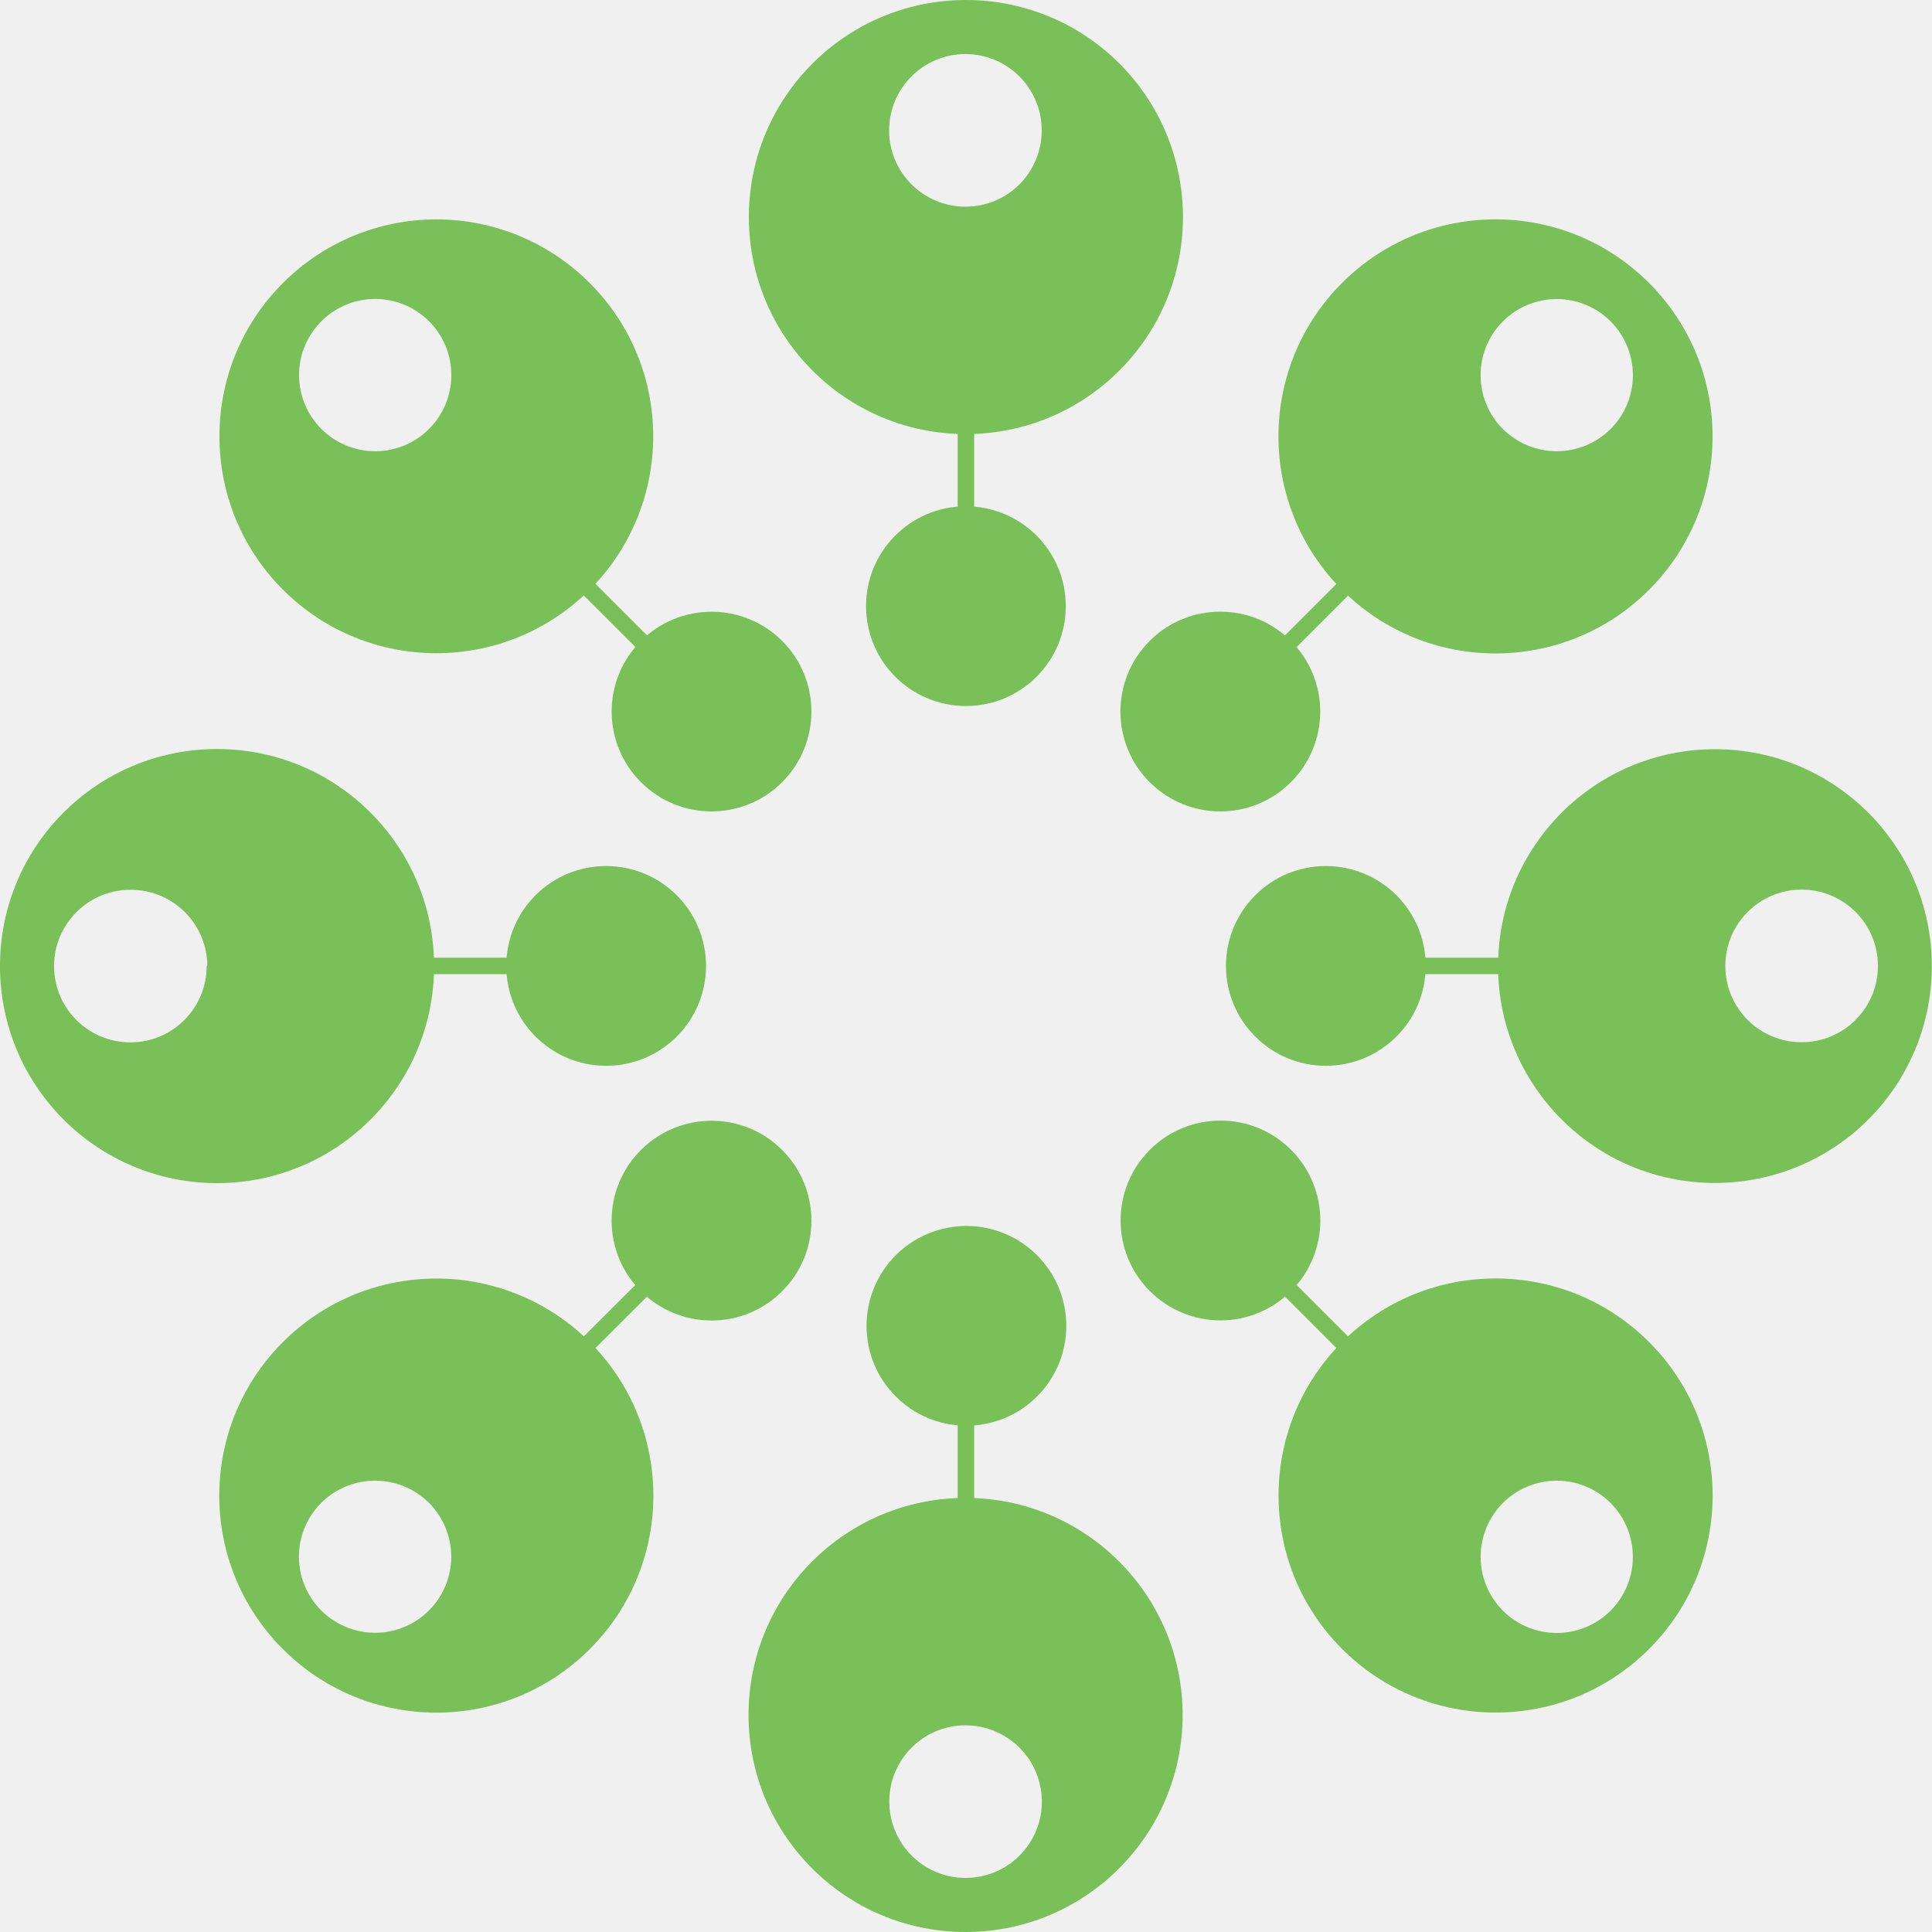
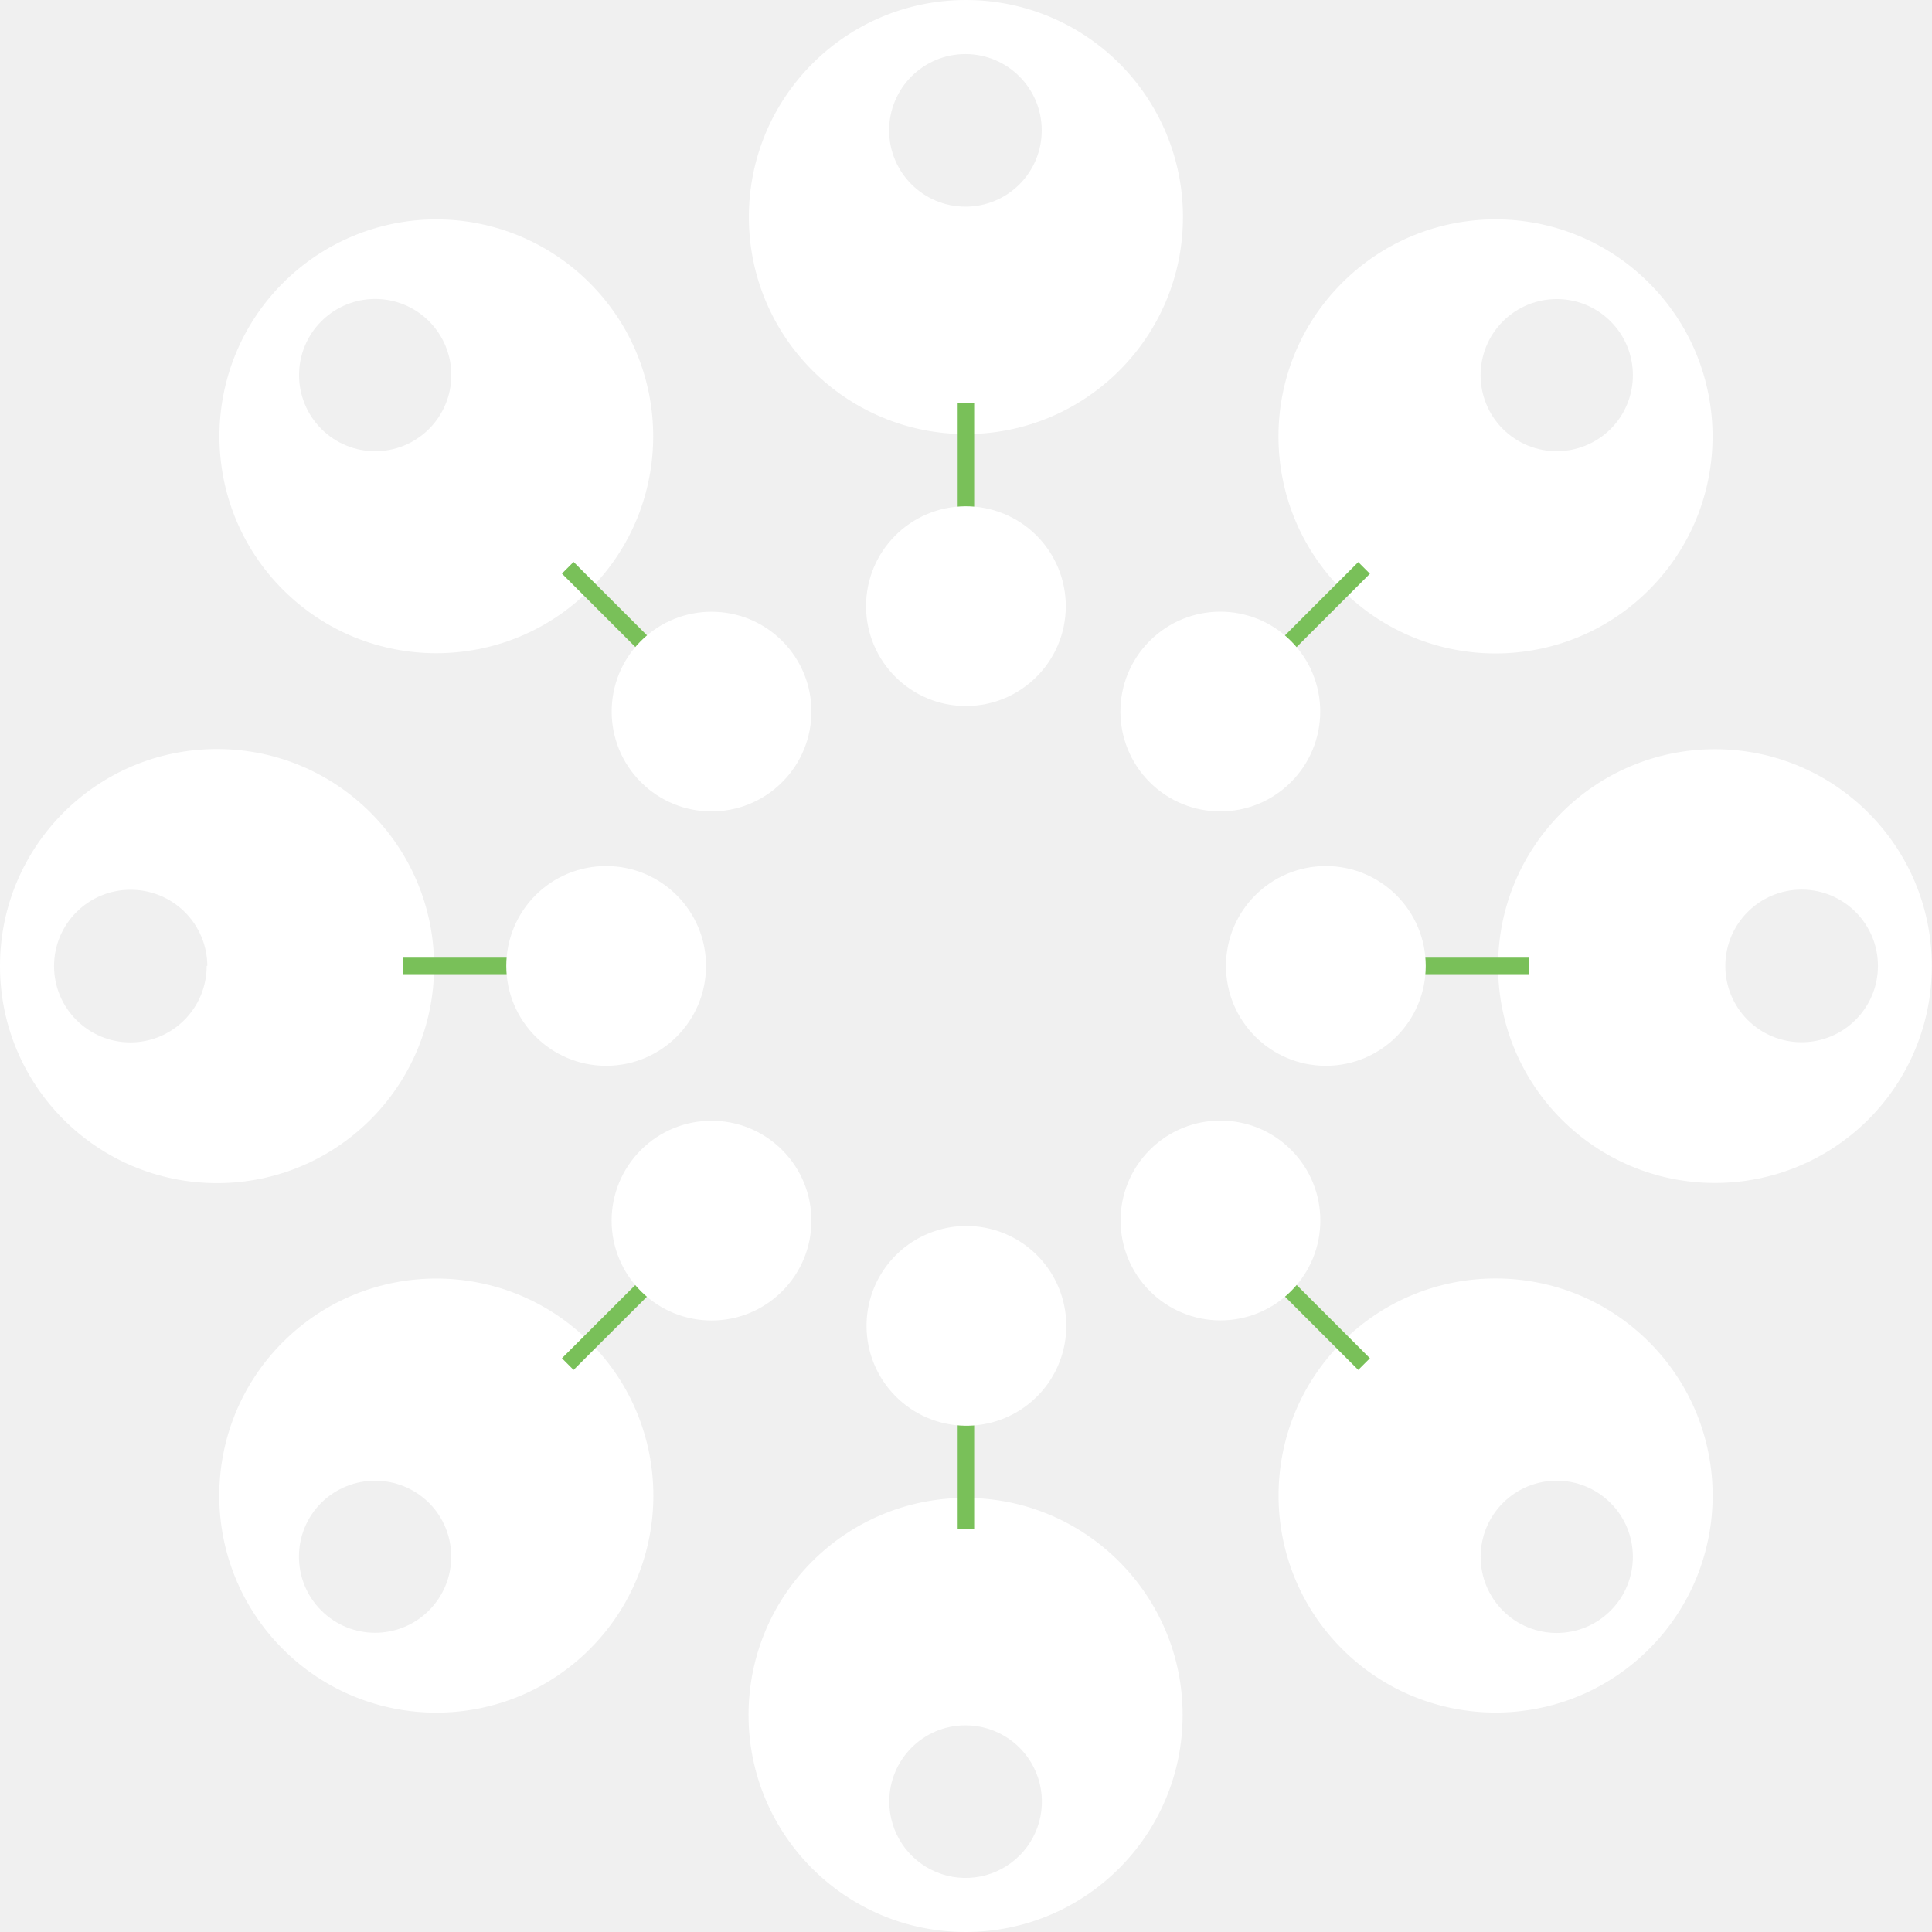
<svg xmlns="http://www.w3.org/2000/svg" id="Calque_1" data-name="Calque 1" width="117.22" height="117.23" viewBox="0 0 117.22 117.23" version="1.1">
  <defs id="defs4">
    <style id="style2">
      .cls-1 {
        fill: #79c059;
      }

      .cls-2 {
        fill: none;
        stroke: #79c059;
      }

      .cls-2, .cls-3 {
        stroke-miterlimit: 10;
      }

      .cls-3 {
        fill: #fff;
        stroke: #fff;
      }
    </style>
  </defs>
-   <g id="g70" transform="translate(-5.419996,-16.21994)">
-     <g id="g12">
-       <path class="cls-1" d="M 64,16.22 A 13.17,13.17 0 1 0 77.2,29.38 13.16,13.16 0 0 0 64,16.22 Z m 0,12.54 A 4.63,4.63 0 1 1 68.63,24.13 4.62,4.62 0 0 1 64,28.76 Z" id="path6" style="fill:#79c059" />
-       <line class="cls-2" x1="64.03" y1="40.67" x2="64.03" y2="48.61" id="line8" style="fill:none;stroke:#79c059;stroke-miterlimit:10" />
-       <path class="cls-1" d="M 70.09,53 A 6.06,6.06 0 1 1 64,46.94 6.06,6.06 0 0 1 70.09,53 Z" id="path10" style="fill:#79c059" />
+   <g id="g70" transform="translate(-5.419996,-16.21994)" style="fill:#ffffff;fill-opacity:1">
+     <g id="g12" style="fill:#ffffff;fill-opacity:1">
+       <path class="cls-1" d="M 64,16.22 A 13.17,13.17 0 1 0 77.2,29.38 13.16,13.16 0 0 0 64,16.22 Z m 0,12.54 A 4.63,4.63 0 1 1 68.63,24.13 4.62,4.62 0 0 1 64,28.76 Z" id="path6" style="fill:#ffffff;fill-opacity:1" />
+       <line class="cls-2" x1="64.03" y1="40.67" x2="64.03" y2="48.61" id="line8" style="fill:#ffffff;stroke:#79c059;stroke-miterlimit:10;fill-opacity:1" />
+       <path class="cls-1" d="M 70.09,53 A 6.06,6.06 0 1 1 64,46.94 6.06,6.06 0 0 1 70.09,53 Z" id="path10" style="fill:#ffffff;fill-opacity:1" />
    </g>
-     <g id="g20">
-       <path class="cls-1" d="M 64,133.45 A 13.17,13.17 0 1 0 50.84,120.28 13.17,13.17 0 0 0 64,133.45 Z m 0,-12.54 a 4.63,4.63 0 1 1 -4.62,4.62 4.62,4.62 0 0 1 4.62,-4.62 z" id="path14" style="fill:#79c059" />
-       <line class="cls-2" x1="64.03" y1="109" x2="64.03" y2="101.06" id="line16" style="fill:none;stroke:#79c059;stroke-miterlimit:10" />
-       <path class="cls-1" d="m 58,96.67 a 6.06,6.06 0 1 1 6,6.06 6.06,6.06 0 0 1 -6,-6.06 z" id="path18" style="fill:#79c059" />
+     <g id="g20" style="fill:#ffffff;fill-opacity:1">
+       <path class="cls-1" d="M 64,133.45 A 13.17,13.17 0 1 0 50.84,120.28 13.17,13.17 0 0 0 64,133.45 Z m 0,-12.54 a 4.63,4.63 0 1 1 -4.62,4.62 4.62,4.62 0 0 1 4.62,-4.62 z" id="path14" style="fill:#ffffff;fill-opacity:1" />
+       <line class="cls-2" x1="64.03" y1="109" x2="64.03" y2="101.06" id="line16" style="fill:#ffffff;stroke:#79c059;stroke-miterlimit:10;fill-opacity:1" />
+       <path class="cls-1" d="m 58,96.67 a 6.06,6.06 0 1 1 6,6.06 6.06,6.06 0 0 1 -6,-6.06 z" id="path18" style="fill:#ffffff;fill-opacity:1" />
    </g>
-     <g id="g28">
-       <path class="cls-1" d="m 22.59,33.39 a 13.16,13.16 0 1 0 18.61,0 13.15,13.15 0 0 0 -18.61,0 z m 8.86,8.86 a 4.62,4.62 0 1 1 0,-6.54 4.62,4.62 0 0 1 0,6.54 z" id="path22" style="fill:#79c059" />
-       <line class="cls-2" x1="39.87" y1="50.67" x2="45.49" y2="56.29" id="line24" style="fill:none;stroke:#79c059;stroke-miterlimit:10" />
-       <path class="cls-1" d="m 52.88,55.11 a 6.06,6.06 0 1 1 -8.57,0 6.07,6.07 0 0 1 8.57,0 z" id="path26" style="fill:#79c059" />
+     <g id="g28" style="fill:#ffffff;fill-opacity:1">
+       <path class="cls-1" d="m 22.59,33.39 a 13.16,13.16 0 1 0 18.61,0 13.15,13.15 0 0 0 -18.61,0 z m 8.86,8.86 a 4.62,4.62 0 1 1 0,-6.54 4.62,4.62 0 0 1 0,6.54 z" id="path22" style="fill:#ffffff;fill-opacity:1" />
+       <line class="cls-2" x1="39.87" y1="50.67" x2="45.49" y2="56.29" id="line24" style="fill:#ffffff;stroke:#79c059;stroke-miterlimit:10;fill-opacity:1" />
+       <path class="cls-1" d="m 52.88,55.11 a 6.06,6.06 0 1 1 -8.57,0 6.07,6.07 0 0 1 8.57,0 z" id="path26" style="fill:#ffffff;fill-opacity:1" />
    </g>
-     <g id="g36">
-       <path class="cls-1" d="m 105.48,116.28 a 13.17,13.17 0 1 0 -18.62,0 13.17,13.17 0 0 0 18.62,0 z m -8.87,-8.86 a 4.62,4.62 0 1 1 0,6.53 4.63,4.63 0 0 1 0,-6.53 z" id="path30" style="fill:#79c059" />
-       <line class="cls-2" x1="88.19" y1="98.99" x2="82.58" y2="93.38" id="line32" style="fill:none;stroke:#79c059;stroke-miterlimit:10" />
-       <path class="cls-1" d="m 75.19,94.56 a 6.06,6.06 0 1 1 8.57,0 6.05,6.05 0 0 1 -8.57,0 z" id="path34" style="fill:#79c059" />
+     <g id="g36" style="fill:#ffffff;fill-opacity:1">
+       <path class="cls-1" d="m 105.48,116.28 a 13.17,13.17 0 1 0 -18.62,0 13.17,13.17 0 0 0 18.62,0 z m -8.87,-8.86 a 4.62,4.62 0 1 1 0,6.53 4.63,4.63 0 0 1 0,-6.53 z" id="path30" style="fill:#ffffff;fill-opacity:1" />
+       <line class="cls-2" x1="88.19" y1="98.99" x2="82.58" y2="93.38" id="line32" style="fill:#ffffff;stroke:#79c059;stroke-miterlimit:10;fill-opacity:1" />
+       <path class="cls-1" d="m 75.19,94.56 a 6.06,6.06 0 1 1 8.57,0 6.05,6.05 0 0 1 -8.57,0 z" id="path34" style="fill:#ffffff;fill-opacity:1" />
    </g>
-     <g id="g44">
-       <path class="cls-1" d="M 5.42,74.83 A 13.17,13.17 0 1 0 18.58,61.67 13.16,13.16 0 0 0 5.42,74.83 Z m 12.54,0 A 4.63,4.63 0 1 1 13.33,70.21 4.64,4.64 0 0 1 18,74.83 Z" id="path38" style="fill:#79c059" />
-       <line class="cls-2" x1="29.87" y1="74.83" x2="37.81" y2="74.83" id="line40" style="fill:none;stroke:#79c059;stroke-miterlimit:10" />
-       <path class="cls-1" d="m 42.2,68.77 a 6.06,6.06 0 1 1 -6.06,6.06 6.05,6.05 0 0 1 6.06,-6.06 z" id="path42" style="fill:#79c059" />
+     <g id="g44" style="fill:#ffffff;fill-opacity:1">
+       <path class="cls-1" d="M 5.42,74.83 A 13.17,13.17 0 1 0 18.58,61.67 13.16,13.16 0 0 0 5.42,74.83 Z m 12.54,0 A 4.63,4.63 0 1 1 13.33,70.21 4.64,4.64 0 0 1 18,74.83 Z" id="path38" style="fill:#ffffff;fill-opacity:1" />
+       <line class="cls-2" x1="29.87" y1="74.83" x2="37.81" y2="74.83" id="line40" style="fill:#ffffff;stroke:#79c059;stroke-miterlimit:10;fill-opacity:1" />
+       <path class="cls-1" d="m 42.2,68.77 a 6.06,6.06 0 1 1 -6.06,6.06 6.05,6.05 0 0 1 6.06,-6.06 z" id="path42" style="fill:#ffffff;fill-opacity:1" />
    </g>
-     <g id="g52">
-       <path class="cls-1" d="M 122.64,74.83 A 13.16,13.16 0 1 0 109.48,88 13.15,13.15 0 0 0 122.64,74.83 Z m -12.53,0 a 4.63,4.63 0 1 1 4.62,4.63 4.62,4.62 0 0 1 -4.62,-4.63 z" id="path46" style="fill:#79c059" />
-       <line class="cls-2" x1="98.2" y1="74.83" x2="90.26" y2="74.83" id="line48" style="fill:none;stroke:#79c059;stroke-miterlimit:10" />
-       <path class="cls-1" d="m 85.87,80.89 a 6.06,6.06 0 1 1 6.06,-6.06 6.06,6.06 0 0 1 -6.06,6.06 z" id="path50" style="fill:#79c059" />
+     <g id="g52" style="fill:#ffffff;fill-opacity:1">
+       <path class="cls-1" d="M 122.64,74.83 A 13.16,13.16 0 1 0 109.48,88 13.15,13.15 0 0 0 122.64,74.83 Z m -12.53,0 a 4.63,4.63 0 1 1 4.62,4.63 4.62,4.62 0 0 1 -4.62,-4.63 z" id="path46" style="fill:#ffffff;fill-opacity:1" />
+       <line class="cls-2" x1="98.2" y1="74.83" x2="90.26" y2="74.83" id="line48" style="fill:#ffffff;stroke:#79c059;stroke-miterlimit:10;fill-opacity:1" />
+       <path class="cls-1" d="m 85.87,80.89 a 6.06,6.06 0 1 1 6.06,-6.06 6.06,6.06 0 0 1 -6.06,6.06 z" id="path50" style="fill:#ffffff;fill-opacity:1" />
    </g>
-     <g id="g60">
-       <path class="cls-1" d="m 22.58,116.28 a 13.17,13.17 0 1 0 0,-18.62 13.17,13.17 0 0 0 0,18.62 z m 8.87,-8.87 a 4.62,4.62 0 1 1 -6.54,0 4.65,4.65 0 0 1 6.54,0 z" id="path54" style="fill:#79c059" />
-       <line class="cls-2" x1="39.87" y1="98.99" x2="45.49" y2="93.38" id="line56" style="fill:none;stroke:#79c059;stroke-miterlimit:10" />
-       <path class="cls-1" d="m 44.31,86 a 6.06,6.06 0 1 1 0,8.57 6.05,6.05 0 0 1 0,-8.57 z" id="path58" style="fill:#79c059" />
+     <g id="g60" style="fill:#ffffff;fill-opacity:1">
+       <path class="cls-1" d="m 22.58,116.28 a 13.17,13.17 0 1 0 0,-18.62 13.17,13.17 0 0 0 0,18.62 z m 8.87,-8.87 a 4.62,4.62 0 1 1 -6.54,0 4.65,4.65 0 0 1 6.54,0 z" id="path54" style="fill:#ffffff;fill-opacity:1" />
+       <line class="cls-2" x1="39.87" y1="98.99" x2="45.49" y2="93.38" id="line56" style="fill:#ffffff;stroke:#79c059;stroke-miterlimit:10;fill-opacity:1" />
+       <path class="cls-1" d="m 44.31,86 a 6.06,6.06 0 1 1 0,8.57 6.05,6.05 0 0 1 0,-8.57 z" id="path58" style="fill:#ffffff;fill-opacity:1" />
    </g>
-     <g id="g68">
-       <path class="cls-1" d="m 105.48,33.39 a 13.17,13.17 0 1 0 0,18.62 13.17,13.17 0 0 0 0,-18.62 z m -8.87,8.86 a 4.62,4.62 0 1 1 6.54,0 4.64,4.64 0 0 1 -6.54,0 z" id="path62" style="fill:#79c059" />
-       <line class="cls-2" x1="88.19" y1="50.68" x2="82.58" y2="56.29" id="line64" style="fill:none;stroke:#79c059;stroke-miterlimit:10" />
-       <path class="cls-1" d="m 83.75,63.68 a 6.06,6.06 0 1 1 0,-8.57 6.05,6.05 0 0 1 0,8.57 z" id="path66" style="fill:#79c059" />
+     <g id="g68" style="fill:#ffffff;fill-opacity:1">
+       <path class="cls-1" d="m 105.48,33.39 a 13.17,13.17 0 1 0 0,18.62 13.17,13.17 0 0 0 0,-18.62 z m -8.87,8.86 a 4.62,4.62 0 1 1 6.54,0 4.64,4.64 0 0 1 -6.54,0 z" id="path62" style="fill:#ffffff;fill-opacity:1" />
+       <line class="cls-2" x1="88.19" y1="50.68" x2="82.58" y2="56.29" id="line64" style="fill:#ffffff;stroke:#79c059;stroke-miterlimit:10;fill-opacity:1" />
+       <path class="cls-1" d="m 83.75,63.68 a 6.06,6.06 0 1 1 0,-8.57 6.05,6.05 0 0 1 0,8.57 z" id="path66" style="fill:#ffffff;fill-opacity:1" />
    </g>
  </g>
</svg>
